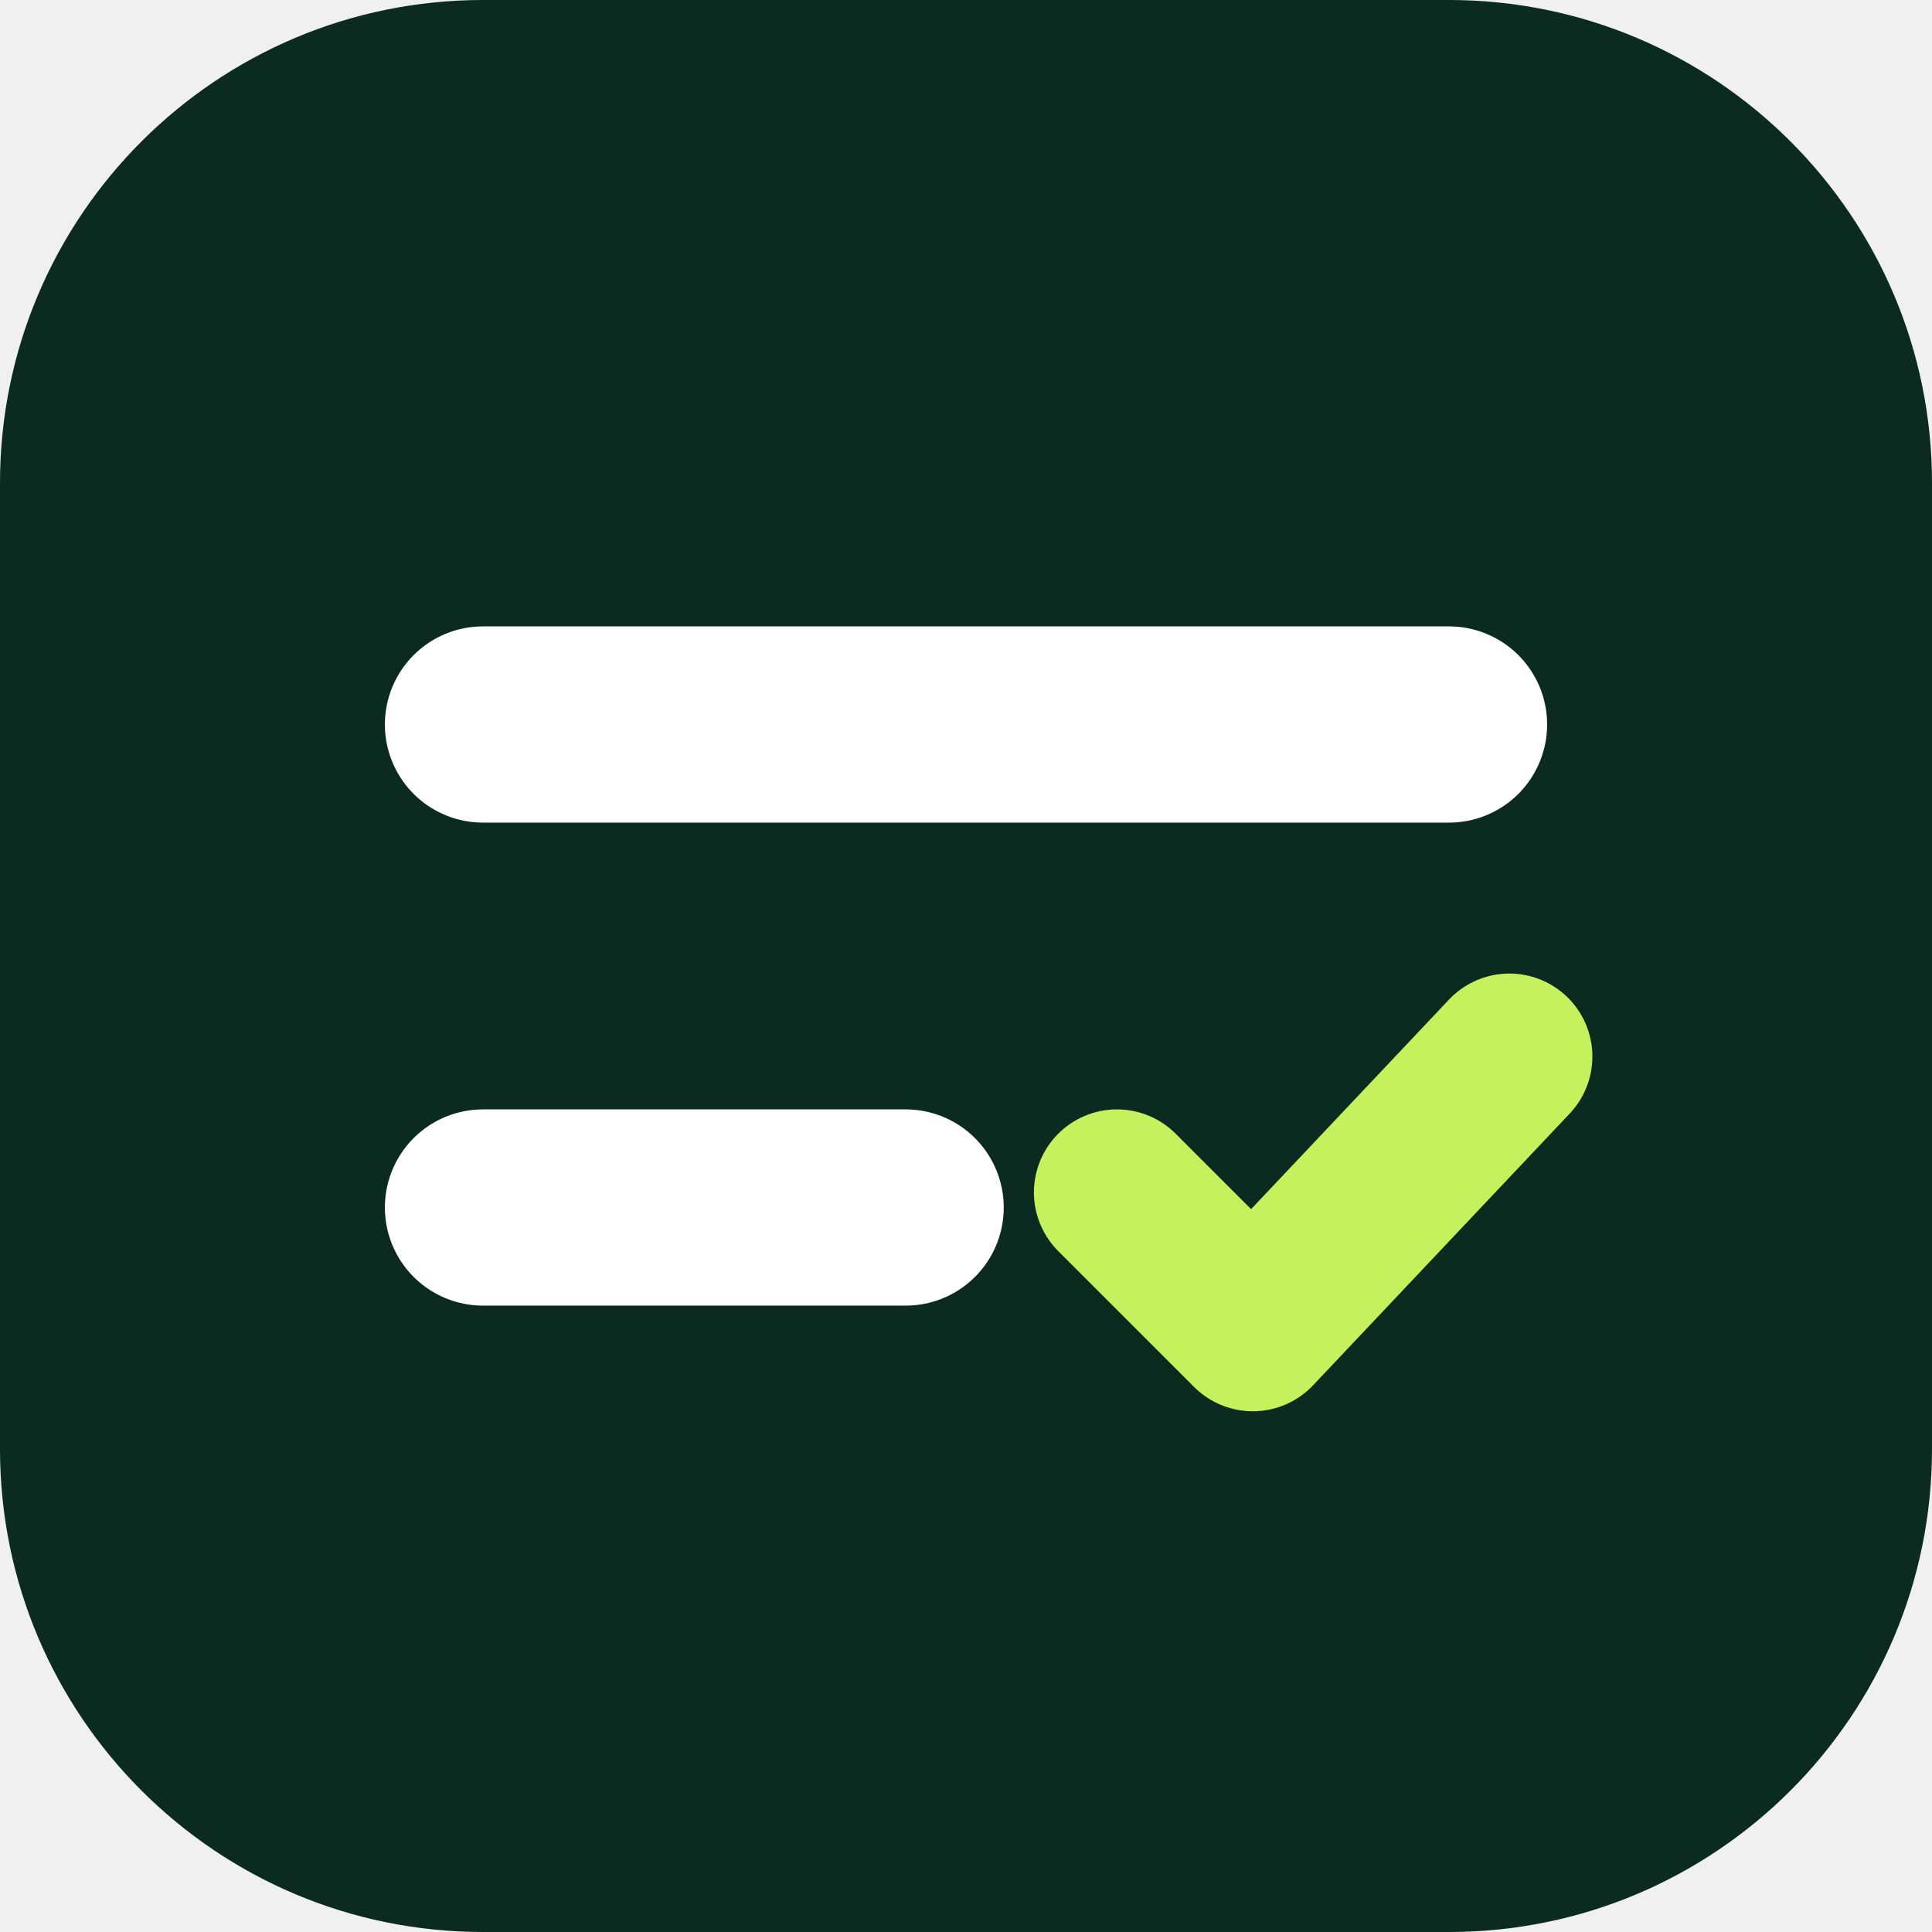
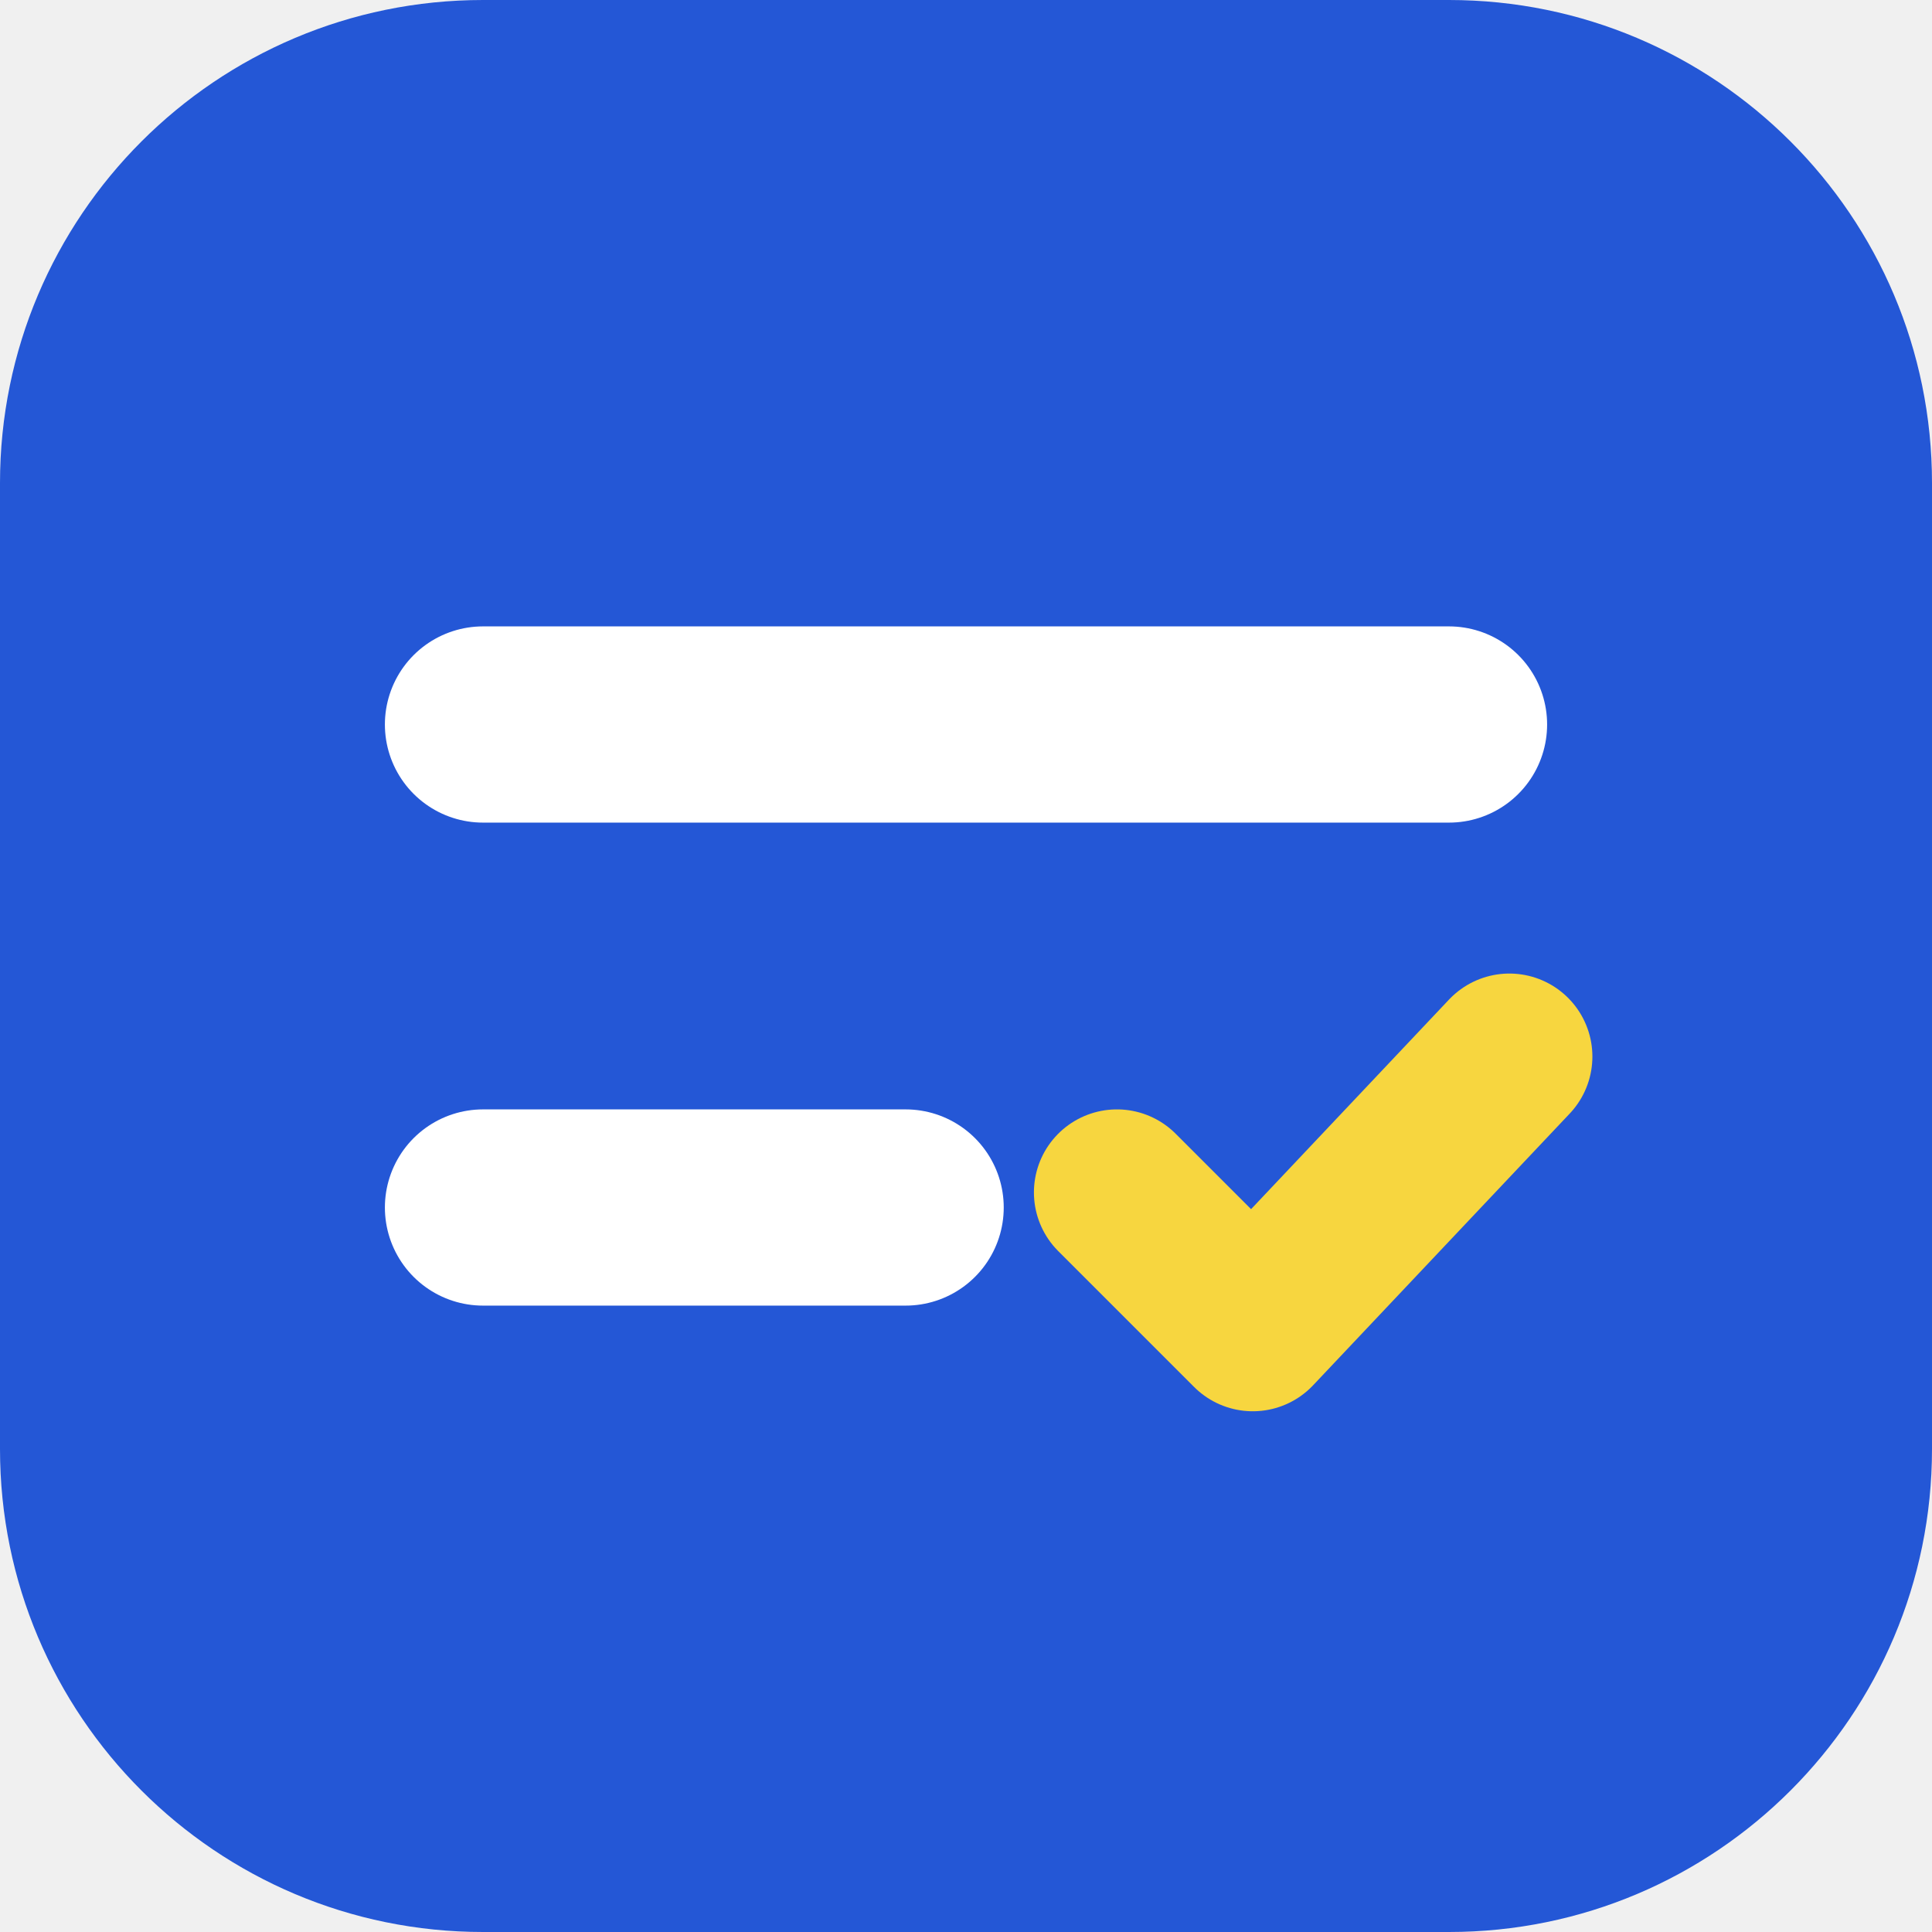
<svg xmlns="http://www.w3.org/2000/svg" viewBox="0 0 64 64">
-   <rect width="64" height="64" rx="16" fill="#0b2b20" />
+   <rect width="64" height="64" rx="16" fill="#2457d6" />
  <path d="M16 24h32M16 40h14" stroke="#fff" stroke-width="6.5" stroke-linecap="round" />
-   <path d="M37 39.5l4.5 4.5L50 35" fill="none" stroke="#c5f25c" stroke-width="5.5" stroke-linecap="round" stroke-linejoin="round" />
+   <path d="M37 39.5l4.5 4.5L50 35" fill="none" stroke="#f7d63f" stroke-width="5.5" stroke-linecap="round" stroke-linejoin="round" />
</svg>
